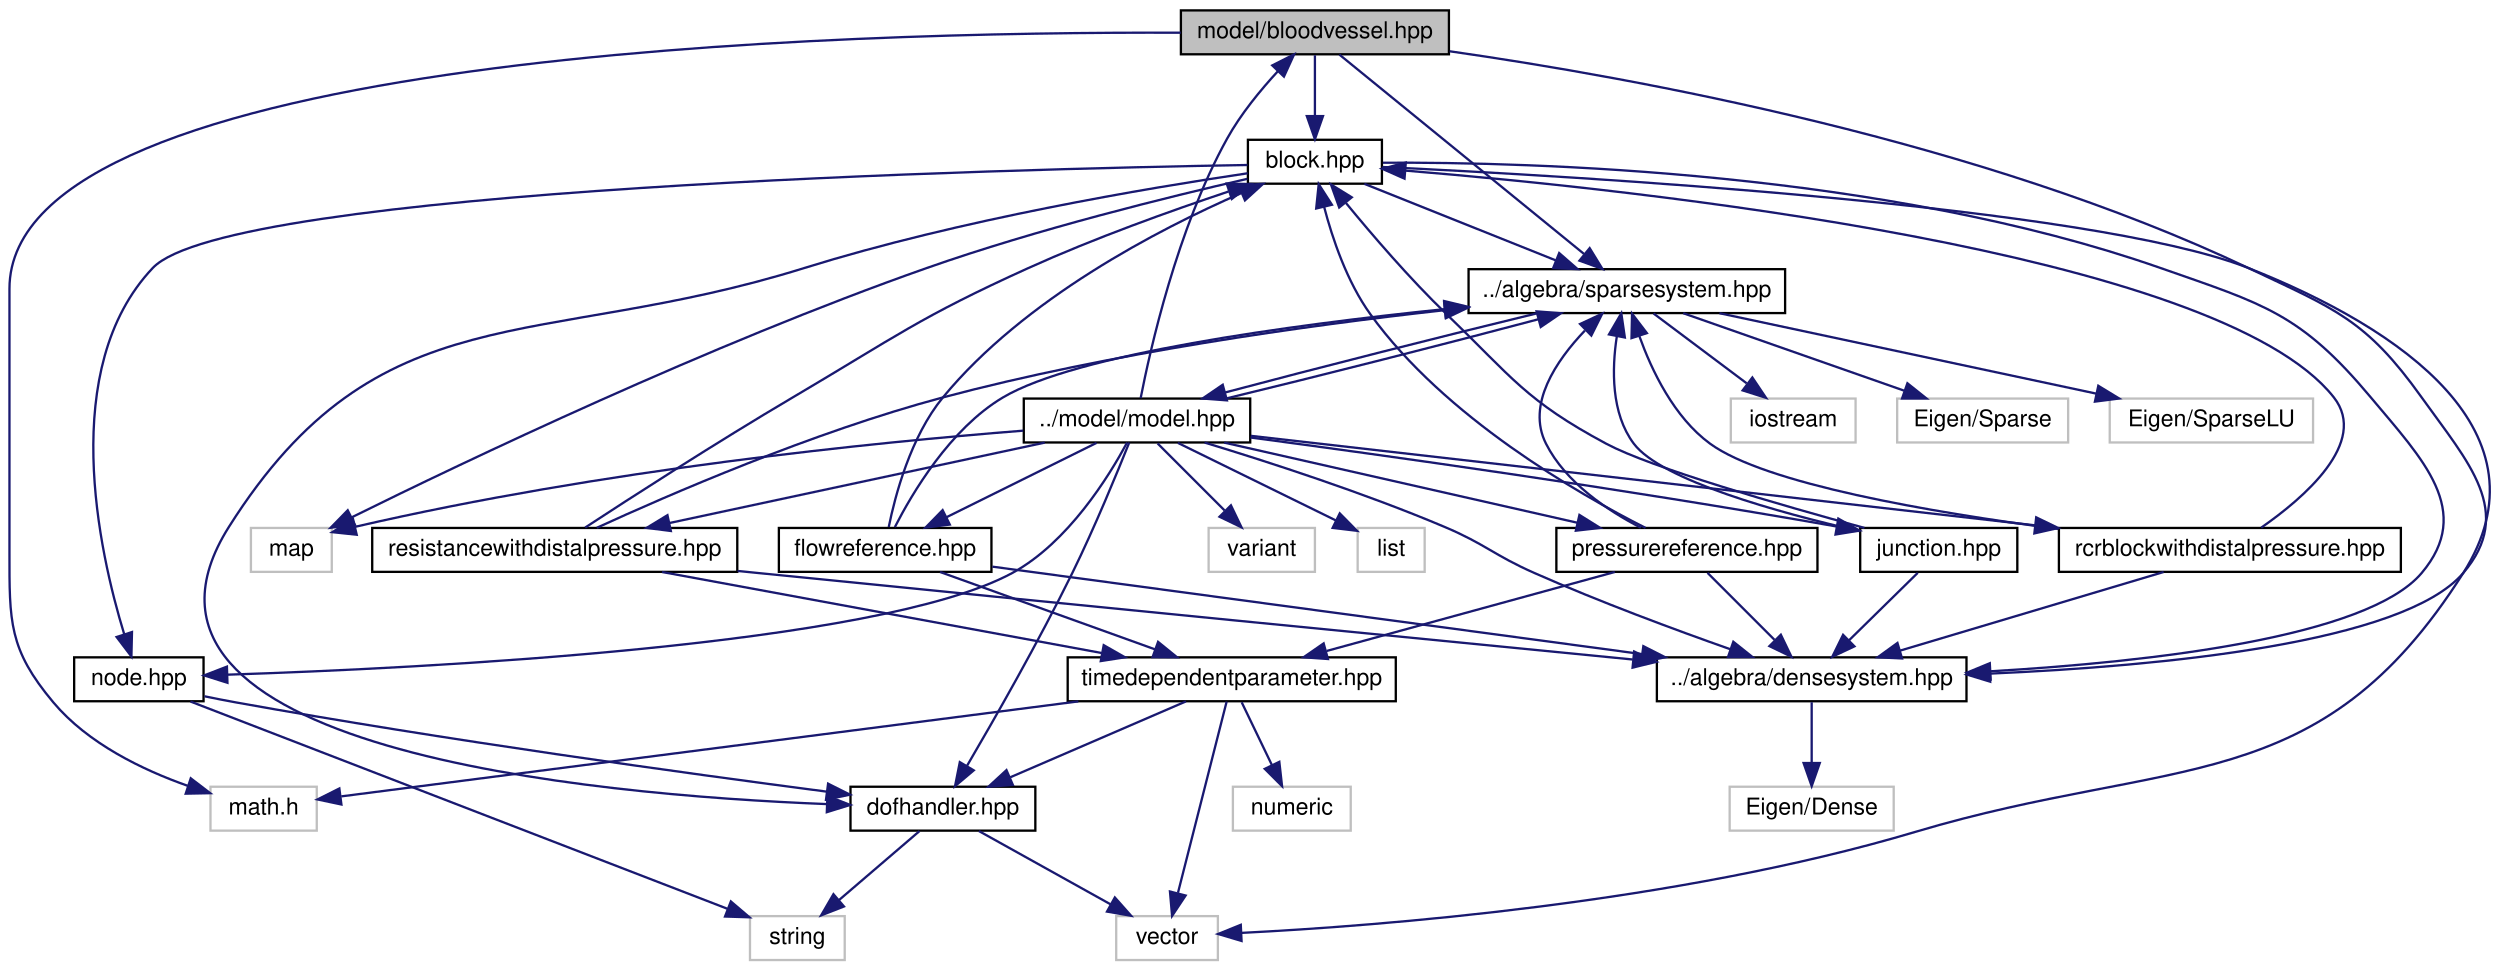
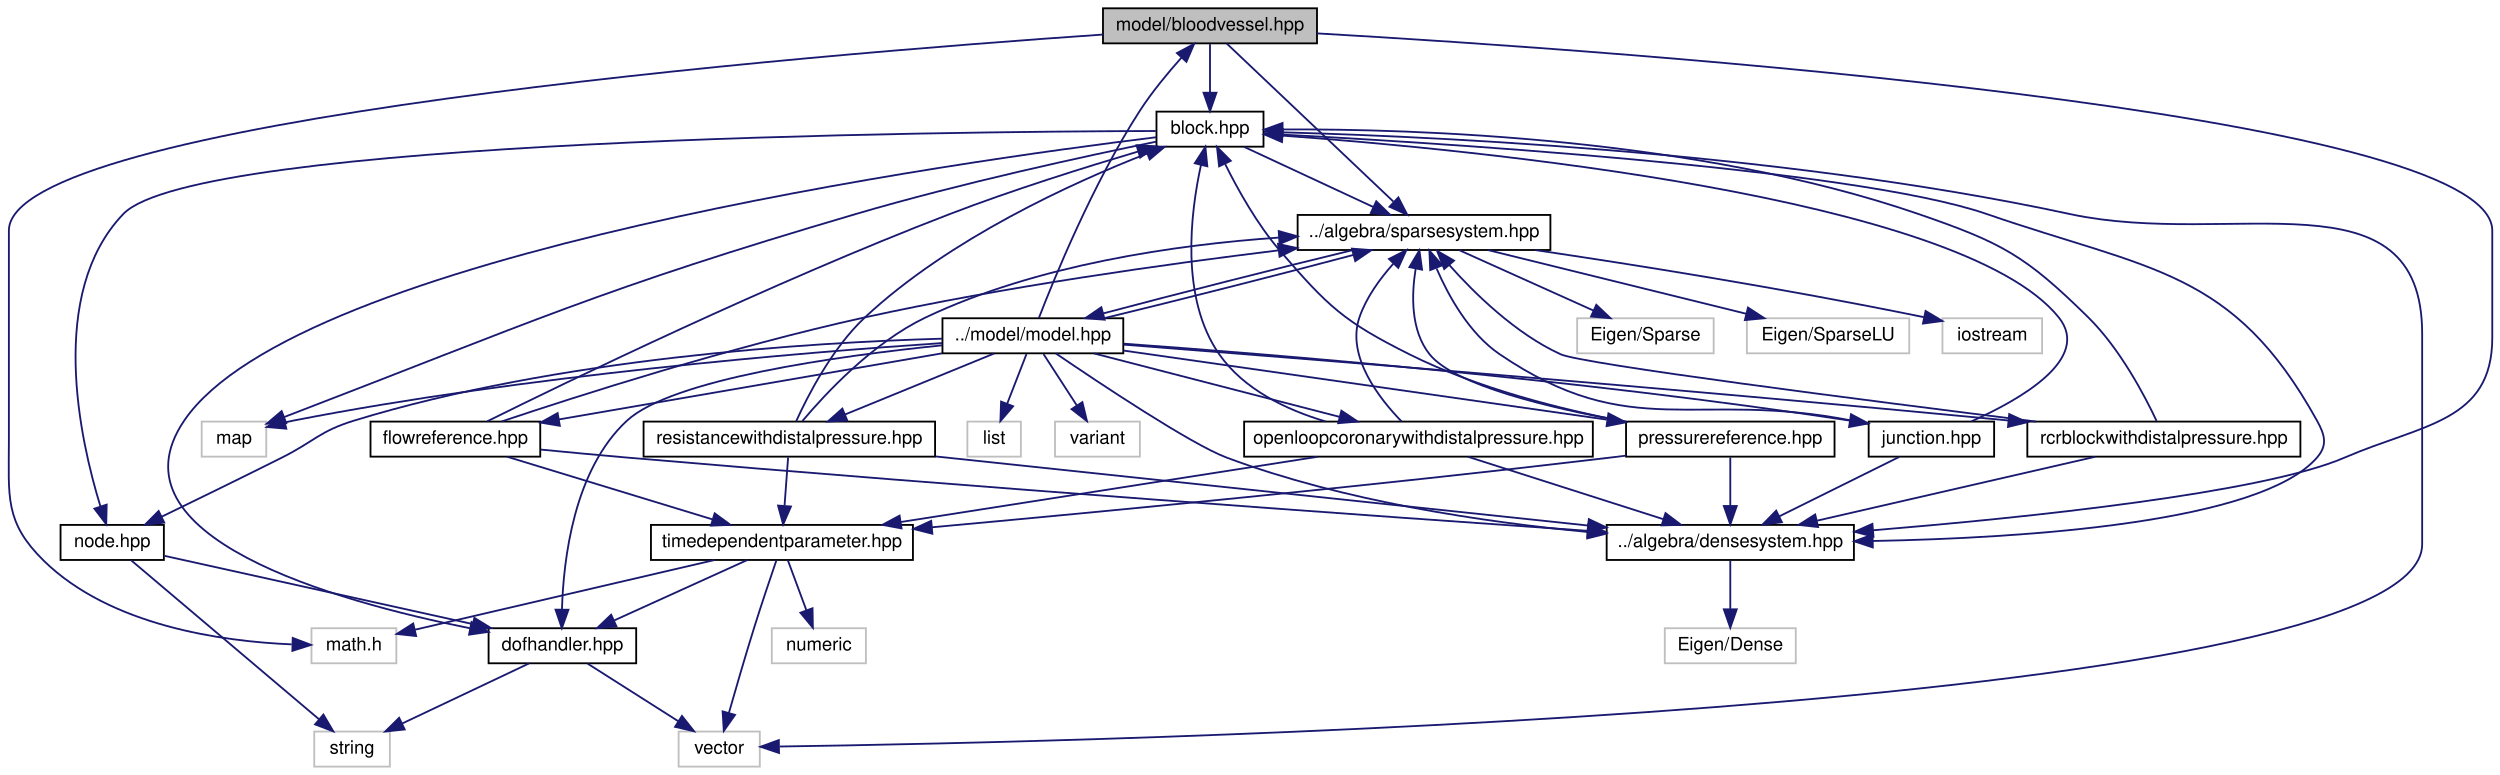
- <svg xmlns="http://www.w3.org/2000/svg" xmlns:xlink="http://www.w3.org/1999/xlink" width="1082pt" height="420pt" viewBox="0.00 0.00 1081.99 420.00">
+ <svg xmlns="http://www.w3.org/2000/svg" xmlns:xlink="http://www.w3.org/1999/xlink" width="1355pt" height="420pt" viewBox="0.00 0.00 1354.63 420.00">
  <g id="graph0" class="graph" transform="scale(1 1) rotate(0) translate(4 416)">
    <g id="node1" class="node">
      <g id="a_node1">
        <a xlink:title="MODEL::BloodVessel source file.">
-           <polygon fill="#bfbfbf" stroke="black" points="507.09,-392.5 507.09,-411.5 623.09,-411.5 623.09,-392.5 507.09,-392.5" />
-           <text text-anchor="middle" x="565.09" y="-399.5" font-family="Helvetica,sans-Serif" font-size="10.00">model/bloodvessel.hpp</text>
+           <polygon fill="#bfbfbf" stroke="black" points="593.63,-392.5 593.63,-411.5 709.63,-411.5 709.63,-392.5 593.63,-392.5" />
+           <text text-anchor="middle" x="651.63" y="-399.5" font-family="Helvetica,sans-Serif" font-size="10.00">model/bloodvessel.hpp</text>
        </a>
      </g>
    </g>
    <g id="node2" class="node">
      <g id="a_node2">
        <a xlink:title=" ">
-           <polygon fill="none" stroke="#bfbfbf" points="87.09,-56.5 87.09,-75.5 133.09,-75.5 133.09,-56.5 87.09,-56.5" />
-           <text text-anchor="middle" x="110.09" y="-63.5" font-family="Helvetica,sans-Serif" font-size="10.00">math.h</text>
+           <polygon fill="none" stroke="#bfbfbf" points="164.63,-56.5 164.63,-75.5 210.63,-75.5 210.63,-56.5 164.63,-56.5" />
+           <text text-anchor="middle" x="187.63" y="-63.5" font-family="Helvetica,sans-Serif" font-size="10.00">math.h</text>
        </a>
      </g>
    </g>
    <g id="edge1" class="edge">
-       <path fill="none" stroke="midnightblue" d="M507.01,-401.84C362.83,-402.36 0.09,-393.49 0.09,-291 0.09,-291 0.09,-291 0.09,-177 0.09,-146.9 -0.26,-135.06 19.09,-112 34.04,-94.18 57.76,-82.77 77.24,-75.9" />
-       <polygon fill="midnightblue" stroke="midnightblue" points="78.55,-79.15 86.97,-72.71 76.37,-72.5 78.55,-79.15" />
+       <path fill="none" stroke="midnightblue" d="M593.57,-397.27C434.02,-386.27 0.63,-350.85 0.63,-291 0.63,-291 0.63,-291 0.63,-177 0.63,-146.9 -1.89,-133.04 19.63,-112 55.69,-76.75 116.2,-68.34 153.92,-66.75" />
+       <polygon fill="midnightblue" stroke="midnightblue" points="154.47,-70.24 164.37,-66.46 154.28,-63.24 154.47,-70.24" />
    </g>
    <g id="node3" class="node">
      <g id="a_node3">
        <a xlink:href="block_8hpp.html" target="_top" xlink:title="MODEL::Block source file.">
-           <polygon fill="none" stroke="black" points="536.09,-336.5 536.09,-355.5 594.09,-355.5 594.09,-336.5 536.09,-336.5" />
-           <text text-anchor="middle" x="565.09" y="-343.5" font-family="Helvetica,sans-Serif" font-size="10.00">block.hpp</text>
+           <polygon fill="none" stroke="black" points="622.63,-336.5 622.63,-355.5 680.63,-355.5 680.63,-336.5 622.63,-336.5" />
+           <text text-anchor="middle" x="651.63" y="-343.5" font-family="Helvetica,sans-Serif" font-size="10.00">block.hpp</text>
        </a>
      </g>
    </g>
    <g id="edge2" class="edge">
-       <path fill="none" stroke="midnightblue" d="M565.09,-392.08C565.09,-385.01 565.09,-374.86 565.09,-365.99" />
-       <polygon fill="midnightblue" stroke="midnightblue" points="568.59,-365.75 565.09,-355.75 561.59,-365.75 568.59,-365.75" />
+       <path fill="none" stroke="midnightblue" d="M651.63,-392.08C651.63,-385.01 651.63,-374.86 651.63,-365.99" />
+       <polygon fill="midnightblue" stroke="midnightblue" points="655.13,-365.75 651.63,-355.75 648.13,-365.75 655.13,-365.75" />
    </g>
    <g id="node9" class="node">
      <g id="a_node9">
        <a xlink:href="densesystem_8hpp.html" target="_top" xlink:title="ALGEBRA::DenseSystem source file.">
-           <polygon fill="none" stroke="black" points="713.09,-112.5 713.09,-131.5 847.09,-131.5 847.09,-112.5 713.09,-112.5" />
-           <text text-anchor="middle" x="780.09" y="-119.5" font-family="Helvetica,sans-Serif" font-size="10.00">../algebra/densesystem.hpp</text>
-         </a>
-       </g>
-     </g>
-     <g id="edge53" class="edge">
-       <path fill="none" stroke="midnightblue" d="M623.39,-393.81C704.19,-382.23 853.32,-354.95 969.09,-300 1006.67,-282.16 1019.91,-277.85 1044.09,-244 1064.26,-215.75 1084.61,-194.41 1062.09,-168 1036.23,-137.7 931.73,-127.7 857.49,-124.47" />
-       <polygon fill="midnightblue" stroke="midnightblue" points="857.36,-120.96 847.23,-124.05 857.08,-127.95 857.36,-120.96" />
+           <polygon fill="none" stroke="black" points="866.63,-112.5 866.63,-131.5 1000.63,-131.5 1000.63,-112.5 866.63,-112.5" />
+           <text text-anchor="middle" x="933.63" y="-119.5" font-family="Helvetica,sans-Serif" font-size="10.00">../algebra/densesystem.hpp</text>
+         </a>
+       </g>
+     </g>
+     <g id="edge58" class="edge">
+       <path fill="none" stroke="midnightblue" d="M709.69,-397.9C876.73,-388.23 1346.63,-355.29 1346.63,-291 1346.63,-291 1346.63,-291 1346.63,-233 1346.63,-187.19 1308.68,-186.19 1266.63,-168 1222.06,-148.72 1094.63,-135.48 1010.96,-128.59" />
+       <polygon fill="midnightblue" stroke="midnightblue" points="1011.23,-125.1 1000.98,-127.78 1010.66,-132.07 1011.23,-125.1" />
    </g>
    <g id="node11" class="node">
      <g id="a_node11">
        <a xlink:href="sparsesystem_8hpp.html" target="_top" xlink:title="ALGEBRA::SparseSystem source file.">
-           <polygon fill="none" stroke="black" points="631.59,-280.5 631.59,-299.5 768.59,-299.5 768.59,-280.5 631.59,-280.5" />
-           <text text-anchor="middle" x="700.09" y="-287.5" font-family="Helvetica,sans-Serif" font-size="10.00">../algebra/sparsesystem.hpp</text>
-         </a>
-       </g>
-     </g>
-     <g id="edge54" class="edge">
-       <path fill="none" stroke="midnightblue" d="M575.68,-392.37C598.55,-373.73 652.8,-329.53 681.51,-306.13" />
-       <polygon fill="midnightblue" stroke="midnightblue" points="684,-308.62 689.54,-299.59 679.58,-303.19 684,-308.62" />
+           <polygon fill="none" stroke="black" points="699.13,-280.5 699.13,-299.5 836.13,-299.5 836.13,-280.5 699.13,-280.5" />
+           <text text-anchor="middle" x="767.63" y="-287.5" font-family="Helvetica,sans-Serif" font-size="10.00">../algebra/sparsesystem.hpp</text>
+         </a>
+       </g>
+     </g>
+     <g id="edge59" class="edge">
+       <path fill="none" stroke="midnightblue" d="M660.73,-392.37C680.22,-373.89 726.19,-330.29 751.03,-306.74" />
+       <polygon fill="midnightblue" stroke="midnightblue" points="753.72,-309.01 758.57,-299.59 748.91,-303.93 753.72,-309.01" />
    </g>
    <g id="node4" class="node">
      <g id="a_node4">
        <a xlink:title=" ">
-           <polygon fill="none" stroke="#bfbfbf" points="479.09,-0.5 479.09,-19.5 523.09,-19.5 523.09,-0.5 479.09,-0.5" />
-           <text text-anchor="middle" x="501.09" y="-7.5" font-family="Helvetica,sans-Serif" font-size="10.00">vector</text>
+           <polygon fill="none" stroke="#bfbfbf" points="363.63,-0.5 363.63,-19.5 407.63,-19.5 407.63,-0.5 363.63,-0.5" />
+           <text text-anchor="middle" x="385.63" y="-7.5" font-family="Helvetica,sans-Serif" font-size="10.00">vector</text>
        </a>
      </g>
    </g>
    <g id="edge3" class="edge">
-       <path fill="none" stroke="midnightblue" d="M594.29,-343.73C675.17,-339.91 900.58,-327.06 969.09,-300 1035.83,-273.64 1100.49,-228.62 1062.09,-168 999.74,-69.58 936.73,-89.28 825.09,-56 721.34,-25.07 592.44,-15.25 533.38,-12.25" />
-       <polygon fill="midnightblue" stroke="midnightblue" points="533.34,-8.75 523.18,-11.77 533.01,-15.74 533.34,-8.75" />
+       <path fill="none" stroke="midnightblue" d="M680.89,-344.52C754.89,-342.8 955.14,-335 1117.63,-300 1205.29,-281.12 1308.63,-324.67 1308.63,-235 1308.63,-235 1308.63,-235 1308.63,-121 1308.63,-29.41 582.69,-13.76 418.41,-11.39" />
+       <polygon fill="midnightblue" stroke="midnightblue" points="418.04,-7.88 407.99,-11.25 417.94,-14.88 418.04,-7.88" />
    </g>
    <g id="node5" class="node">
      <g id="a_node5">
        <a xlink:title=" ">
-           <polygon fill="none" stroke="#bfbfbf" points="104.59,-168.5 104.59,-187.5 139.59,-187.5 139.59,-168.5 104.59,-168.5" />
-           <text text-anchor="middle" x="122.09" y="-175.5" font-family="Helvetica,sans-Serif" font-size="10.00">map</text>
+           <polygon fill="none" stroke="#bfbfbf" points="105.13,-168.5 105.13,-187.5 140.13,-187.5 140.13,-168.5 105.13,-168.5" />
+           <text text-anchor="middle" x="122.63" y="-175.5" font-family="Helvetica,sans-Serif" font-size="10.00">map</text>
        </a>
      </g>
    </g>
    <g id="edge4" class="edge">
-       <path fill="none" stroke="midnightblue" d="M535.84,-338.6C502,-330.86 444.8,-316.78 397.09,-300 303.17,-266.98 196.44,-215.94 148.2,-192.1" />
-       <polygon fill="midnightblue" stroke="midnightblue" points="149.6,-188.89 139.09,-187.58 146.49,-195.16 149.6,-188.89" />
+       <path fill="none" stroke="midnightblue" d="M622.42,-339.21C584.55,-331.47 516.62,-316.75 459.63,-300 320.28,-259.03 285,-241.81 149.85,-189.97" />
+       <polygon fill="midnightblue" stroke="midnightblue" points="150.96,-186.65 140.37,-186.34 148.46,-193.19 150.96,-186.65" />
    </g>
    <g id="node6" class="node">
      <g id="a_node6">
        <a xlink:href="node_8hpp.html" target="_top" xlink:title="MODEL::Node source file.">
-           <polygon fill="none" stroke="black" points="28.09,-112.5 28.09,-131.5 84.09,-131.5 84.09,-112.5 28.09,-112.5" />
-           <text text-anchor="middle" x="56.09" y="-119.5" font-family="Helvetica,sans-Serif" font-size="10.00">node.hpp</text>
+           <polygon fill="none" stroke="black" points="28.63,-112.5 28.63,-131.5 84.63,-131.5 84.63,-112.5 28.63,-112.5" />
+           <text text-anchor="middle" x="56.63" y="-119.5" font-family="Helvetica,sans-Serif" font-size="10.00">node.hpp</text>
        </a>
      </g>
    </g>
    <g id="edge5" class="edge">
-       <path fill="none" stroke="midnightblue" d="M535.9,-344.59C433.46,-342.86 94.77,-334.55 62.09,-300 21.1,-256.69 38.77,-177.42 49.75,-141.53" />
-       <polygon fill="midnightblue" stroke="midnightblue" points="53.12,-142.46 52.87,-131.87 46.46,-140.31 53.12,-142.46" />
+       <path fill="none" stroke="midnightblue" d="M622.28,-345C508.6,-344.69 101.66,-340.72 62.63,-300 21.37,-256.95 39.18,-177.55 50.24,-141.57" />
+       <polygon fill="midnightblue" stroke="midnightblue" points="53.63,-142.49 53.39,-131.89 46.97,-140.32 53.63,-142.49" />
    </g>
    <g id="node8" class="node">
      <g id="a_node8">
        <a xlink:href="dofhandler_8hpp.html" target="_top" xlink:title="MODEL::DOFHandler source file.">
-           <polygon fill="none" stroke="black" points="364.09,-56.5 364.09,-75.5 444.09,-75.5 444.09,-56.5 364.09,-56.5" />
-           <text text-anchor="middle" x="404.09" y="-63.5" font-family="Helvetica,sans-Serif" font-size="10.00">dofhandler.hpp</text>
+           <polygon fill="none" stroke="black" points="260.63,-56.5 260.63,-75.5 340.63,-75.5 340.63,-56.5 260.63,-56.5" />
+           <text text-anchor="middle" x="300.63" y="-63.5" font-family="Helvetica,sans-Serif" font-size="10.00">dofhandler.hpp</text>
        </a>
      </g>
    </g>
    <g id="edge10" class="edge">
-       <path fill="none" stroke="midnightblue" d="M536.01,-341.01C493.29,-334.71 411.37,-320.99 344.09,-300 228.25,-263.86 159.94,-290.56 95.09,-188 34.21,-91.73 251.67,-71.99 353.85,-67.99" />
-       <polygon fill="midnightblue" stroke="midnightblue" points="354.09,-71.48 363.96,-67.63 353.84,-64.49 354.09,-71.48" />
+       <path fill="none" stroke="midnightblue" d="M622.57,-341.63C517.02,-328.73 156.92,-278.53 95.63,-188 53.09,-125.16 177.03,-90.22 250.52,-75.48" />
+       <polygon fill="midnightblue" stroke="midnightblue" points="251.39,-78.88 260.54,-73.53 250.05,-72.01 251.39,-78.88" />
    </g>
    <g id="edge11" class="edge">
-       <path fill="none" stroke="midnightblue" d="M594.51,-345.57C657.94,-345.91 811.46,-341.91 931.09,-300 975.9,-284.3 991.61,-280.42 1022.09,-244 1044.65,-217.03 1066.77,-194.87 1044.09,-168 1020.54,-140.1 926.55,-129.5 857.4,-125.47" />
-       <polygon fill="midnightblue" stroke="midnightblue" points="857.56,-121.97 847.38,-124.92 857.18,-128.96 857.56,-121.97" />
+       <path fill="none" stroke="midnightblue" d="M680.75,-343.59C763.68,-339.31 999.77,-325.18 1072.63,-300 1161.33,-269.34 1206.16,-270.09 1251.63,-188 1255.94,-180.22 1257.46,-174.71 1251.63,-168 1221.07,-132.8 1094.77,-124.39 1010.84,-122.78" />
+       <polygon fill="midnightblue" stroke="midnightblue" points="1010.87,-119.28 1000.82,-122.62 1010.76,-126.28 1010.87,-119.28" />
    </g>
    <g id="edge13" class="edge">
-       <path fill="none" stroke="midnightblue" d="M586.48,-336.44C608.79,-327.52 643.99,-313.44 669.29,-303.32" />
-       <polygon fill="midnightblue" stroke="midnightblue" points="670.81,-306.48 678.79,-299.52 668.21,-299.98 670.81,-306.48" />
+       <path fill="none" stroke="midnightblue" d="M670.01,-336.44C688.85,-327.68 718.36,-313.94 740.01,-303.86" />
+       <polygon fill="midnightblue" stroke="midnightblue" points="741.75,-306.91 749.34,-299.52 738.79,-300.56 741.75,-306.91" />
    </g>
    <g id="node7" class="node">
      <g id="a_node7">
        <a xlink:title=" ">
-           <polygon fill="none" stroke="#bfbfbf" points="320.59,-0.5 320.59,-19.5 361.59,-19.5 361.59,-0.5 320.59,-0.5" />
-           <text text-anchor="middle" x="341.09" y="-7.5" font-family="Helvetica,sans-Serif" font-size="10.00">string</text>
+           <polygon fill="none" stroke="#bfbfbf" points="166.13,-0.5 166.13,-19.5 207.13,-19.5 207.13,-0.5 166.13,-0.5" />
+           <text text-anchor="middle" x="186.63" y="-7.5" font-family="Helvetica,sans-Serif" font-size="10.00">string</text>
        </a>
      </g>
    </g>
    <g id="edge6" class="edge">
-       <path fill="none" stroke="midnightblue" d="M78.45,-112.37C129.2,-92.78 253.15,-44.94 310.75,-22.71" />
-       <polygon fill="midnightblue" stroke="midnightblue" points="312.31,-25.86 320.37,-18.99 309.78,-19.33 312.31,-25.86" />
+       <path fill="none" stroke="midnightblue" d="M66.83,-112.37C88.85,-93.73 141.09,-49.53 168.75,-26.13" />
+       <polygon fill="midnightblue" stroke="midnightblue" points="171.1,-28.72 176.48,-19.59 166.58,-23.38 171.1,-28.72" />
    </g>
    <g id="edge7" class="edge">
-       <path fill="none" stroke="midnightblue" d="M84.5,-114.65C89.04,-113.71 93.68,-112.79 98.09,-112 187.75,-95.82 292.99,-81.32 353.76,-73.38" />
-       <polygon fill="midnightblue" stroke="midnightblue" points="354.39,-76.83 363.85,-72.07 353.48,-69.89 354.39,-76.83" />
+       <path fill="none" stroke="midnightblue" d="M85.1,-114.7C126.03,-105.64 202.05,-88.82 251.99,-77.76" />
+       <polygon fill="midnightblue" stroke="midnightblue" points="252.91,-81.14 261.92,-75.57 251.4,-74.31 252.91,-81.14" />
    </g>
    <g id="edge8" class="edge">
-       <path fill="none" stroke="midnightblue" d="M419.67,-56.32C435.08,-47.74 458.9,-34.49 476.8,-24.52" />
-       <polygon fill="midnightblue" stroke="midnightblue" points="478.5,-27.58 485.54,-19.65 475.1,-21.46 478.5,-27.58" />
+       <path fill="none" stroke="midnightblue" d="M314.29,-56.32C327.55,-47.9 347.9,-34.97 363.48,-25.07" />
+       <polygon fill="midnightblue" stroke="midnightblue" points="365.44,-27.97 372.01,-19.65 361.69,-22.06 365.44,-27.97" />
    </g>
    <g id="edge9" class="edge">
-       <path fill="none" stroke="midnightblue" d="M393.96,-56.32C384.56,-48.26 370.34,-36.08 359.02,-26.37" />
-       <polygon fill="midnightblue" stroke="midnightblue" points="361.26,-23.68 351.39,-19.83 356.71,-29 361.26,-23.68" />
+       <path fill="none" stroke="midnightblue" d="M282.57,-56.44C264.06,-47.68 235.05,-33.94 213.78,-23.86" />
+       <polygon fill="midnightblue" stroke="midnightblue" points="215.15,-20.63 204.61,-19.52 212.15,-26.96 215.15,-20.63" />
    </g>
    <g id="node10" class="node">
      <g id="a_node10">
        <a xlink:title=" ">
-           <polygon fill="none" stroke="#bfbfbf" points="744.59,-56.5 744.59,-75.5 815.59,-75.5 815.59,-56.5 744.59,-56.5" />
-           <text text-anchor="middle" x="780.09" y="-63.5" font-family="Helvetica,sans-Serif" font-size="10.00">Eigen/Dense</text>
+           <polygon fill="none" stroke="#bfbfbf" points="898.13,-56.5 898.13,-75.5 969.13,-75.5 969.13,-56.5 898.13,-56.5" />
+           <text text-anchor="middle" x="933.63" y="-63.5" font-family="Helvetica,sans-Serif" font-size="10.00">Eigen/Dense</text>
        </a>
      </g>
    </g>
    <g id="edge12" class="edge">
-       <path fill="none" stroke="midnightblue" d="M780.09,-112.08C780.09,-105.01 780.09,-94.86 780.09,-85.99" />
-       <polygon fill="midnightblue" stroke="midnightblue" points="783.59,-85.75 780.09,-75.75 776.59,-85.75 783.59,-85.75" />
+       <path fill="none" stroke="midnightblue" d="M933.63,-112.08C933.63,-105.01 933.63,-94.86 933.63,-85.99" />
+       <polygon fill="midnightblue" stroke="midnightblue" points="937.13,-85.75 933.63,-75.75 930.13,-85.75 937.13,-85.75" />
    </g>
    <g id="node12" class="node">
      <g id="a_node12">
        <a xlink:title=" ">
-           <polygon fill="none" stroke="#bfbfbf" points="817.09,-224.5 817.09,-243.5 891.09,-243.5 891.09,-224.5 817.09,-224.5" />
-           <text text-anchor="middle" x="854.09" y="-231.5" font-family="Helvetica,sans-Serif" font-size="10.00">Eigen/Sparse</text>
+           <polygon fill="none" stroke="#bfbfbf" points="850.63,-224.5 850.63,-243.5 924.63,-243.5 924.63,-224.5 850.63,-224.5" />
+           <text text-anchor="middle" x="887.63" y="-231.5" font-family="Helvetica,sans-Serif" font-size="10.00">Eigen/Sparse</text>
        </a>
      </g>
    </g>
    <g id="edge14" class="edge">
-       <path fill="none" stroke="midnightblue" d="M724.49,-280.44C750.28,-271.4 791.16,-257.06 820.1,-246.92" />
-       <polygon fill="midnightblue" stroke="midnightblue" points="821.52,-250.13 829.8,-243.52 819.2,-243.52 821.52,-250.13" />
+       <path fill="none" stroke="midnightblue" d="M786.64,-280.44C806.22,-271.64 836.94,-257.81 859.36,-247.72" />
+       <polygon fill="midnightblue" stroke="midnightblue" points="861.02,-250.81 868.71,-243.52 858.15,-244.43 861.02,-250.81" />
    </g>
    <g id="node13" class="node">
      <g id="a_node13">
        <a xlink:title=" ">
-           <polygon fill="none" stroke="#bfbfbf" points="909.09,-224.5 909.09,-243.5 997.09,-243.5 997.09,-224.5 909.09,-224.5" />
-           <text text-anchor="middle" x="953.09" y="-231.5" font-family="Helvetica,sans-Serif" font-size="10.00">Eigen/SparseLU</text>
+           <polygon fill="none" stroke="#bfbfbf" points="942.63,-224.5 942.63,-243.5 1030.63,-243.5 1030.63,-224.5 942.63,-224.5" />
+           <text text-anchor="middle" x="986.63" y="-231.5" font-family="Helvetica,sans-Serif" font-size="10.00">Eigen/SparseLU</text>
        </a>
      </g>
    </g>
    <g id="edge15" class="edge">
-       <path fill="none" stroke="midnightblue" d="M740.17,-280.44C784.4,-271 855.62,-255.8 903.37,-245.61" />
-       <polygon fill="midnightblue" stroke="midnightblue" points="904.14,-249.03 913.18,-243.52 902.67,-242.18 904.14,-249.03" />
+       <path fill="none" stroke="midnightblue" d="M802.33,-280.44C840.22,-271.1 900.98,-256.12 942.29,-245.93" />
+       <polygon fill="midnightblue" stroke="midnightblue" points="943.22,-249.31 952.09,-243.52 941.54,-242.51 943.22,-249.31" />
    </g>
    <g id="node14" class="node">
      <g id="a_node14">
        <a xlink:title=" ">
-           <polygon fill="none" stroke="#bfbfbf" points="745.09,-224.5 745.09,-243.5 799.09,-243.5 799.09,-224.5 745.09,-224.5" />
-           <text text-anchor="middle" x="772.09" y="-231.5" font-family="Helvetica,sans-Serif" font-size="10.00">iostream</text>
+           <polygon fill="none" stroke="#bfbfbf" points="1048.63,-224.5 1048.63,-243.5 1102.63,-243.5 1102.63,-224.5 1048.63,-224.5" />
+           <text text-anchor="middle" x="1075.63" y="-231.5" font-family="Helvetica,sans-Serif" font-size="10.00">iostream</text>
        </a>
      </g>
    </g>
    <g id="edge16" class="edge">
-       <path fill="none" stroke="midnightblue" d="M711.65,-280.32C722.51,-272.18 738.97,-259.84 751.97,-250.09" />
-       <polygon fill="midnightblue" stroke="midnightblue" points="754.41,-252.63 760.31,-243.83 750.21,-247.03 754.41,-252.63" />
+       <path fill="none" stroke="midnightblue" d="M827.85,-280.47C880.87,-272.63 960.37,-260.1 1038.54,-244.09" />
+       <polygon fill="midnightblue" stroke="midnightblue" points="1039.47,-247.47 1048.56,-242.02 1038.06,-240.62 1039.47,-247.47" />
    </g>
    <g id="node15" class="node">
      <g id="a_node15">
        <a xlink:href="model_8hpp.html" target="_top" xlink:title="MODEL::Model source file.">
-           <polygon fill="none" stroke="black" points="439.09,-224.5 439.09,-243.5 537.09,-243.5 537.09,-224.5 439.09,-224.5" />
-           <text text-anchor="middle" x="488.09" y="-231.5" font-family="Helvetica,sans-Serif" font-size="10.00">../model/model.hpp</text>
+           <polygon fill="none" stroke="black" points="506.63,-224.5 506.63,-243.5 604.63,-243.5 604.63,-224.5 506.63,-224.5" />
+           <text text-anchor="middle" x="555.63" y="-231.5" font-family="Helvetica,sans-Serif" font-size="10.00">../model/model.hpp</text>
        </a>
      </g>
    </g>
    <g id="edge17" class="edge">
-       <path fill="none" stroke="midnightblue" d="M661.4,-280.44C622.93,-271.16 564.45,-256.31 526.19,-246.13" />
-       <polygon fill="midnightblue" stroke="midnightblue" points="527.01,-242.72 516.44,-243.52 525.19,-249.48 527.01,-242.72" />
+       <path fill="none" stroke="midnightblue" d="M728.95,-280.44C690.47,-271.16 632,-256.31 593.73,-246.13" />
+       <polygon fill="midnightblue" stroke="midnightblue" points="594.55,-242.72 583.99,-243.52 592.74,-249.48 594.55,-242.72" />
    </g>
    <g id="edge27" class="edge">
-       <path fill="none" stroke="midnightblue" d="M489.67,-243.68C493.68,-264.22 505.46,-317.01 527.09,-356 532.96,-366.6 541.54,-377.02 549.06,-385.17" />
-       <polygon fill="midnightblue" stroke="midnightblue" points="546.63,-387.69 556.09,-392.48 551.68,-382.84 546.63,-387.69" />
+       <path fill="none" stroke="midnightblue" d="M558.87,-243.61C566.74,-263.99 588.07,-316.49 613.63,-356 620.21,-366.17 628.84,-376.57 636.21,-384.81" />
+       <polygon fill="midnightblue" stroke="midnightblue" points="633.7,-387.24 643.05,-392.23 638.85,-382.5 633.7,-387.24" />
    </g>
    <g id="edge18" class="edge">
-       <path fill="none" stroke="midnightblue" d="M438.82,-229.61C374.19,-224.48 257.27,-212.84 149.88,-188.04" />
-       <polygon fill="midnightblue" stroke="midnightblue" points="150.38,-184.56 139.85,-185.68 148.78,-191.38 150.38,-184.56" />
+       <path fill="none" stroke="midnightblue" d="M506.48,-230.06C430.48,-224.95 280.11,-212.52 154.63,-188 153.18,-187.72 151.7,-187.4 150.21,-187.06" />
+       <polygon fill="midnightblue" stroke="midnightblue" points="151,-183.65 140.45,-184.56 149.27,-190.43 151,-183.65" />
    </g>
    <g id="edge29" class="edge">
-       <path fill="none" stroke="midnightblue" d="M483.81,-224.47C476.08,-210.05 458.32,-181.18 434.09,-168 376.11,-136.48 178.55,-126.75 94.47,-124" />
-       <polygon fill="midnightblue" stroke="midnightblue" points="94.43,-120.49 84.32,-123.68 94.21,-127.49 94.43,-120.49" />
+       <path fill="none" stroke="midnightblue" d="M506.57,-232.44C434.95,-230.41 298.24,-221.94 187.63,-188 169.01,-182.28 166.05,-176.72 148.63,-168 126.8,-157.06 101.92,-144.91 83.54,-136" />
+       <polygon fill="midnightblue" stroke="midnightblue" points="84.84,-132.74 74.32,-131.53 81.79,-139.04 84.84,-132.74" />
    </g>
    <g id="edge28" class="edge">
-       <path fill="none" stroke="midnightblue" d="M484.73,-224.46C479.72,-211.92 469.84,-187.85 460.09,-168 445.42,-138.13 426.23,-104.54 414.55,-84.61" />
-       <polygon fill="midnightblue" stroke="midnightblue" points="417.43,-82.59 409.33,-75.76 411.4,-86.15 417.43,-82.59" />
+       <path fill="none" stroke="midnightblue" d="M506.57,-228.84C449.53,-223.02 360.05,-210.54 335.63,-188 306.8,-161.38 301.19,-112.63 300.41,-85.85" />
+       <polygon fill="midnightblue" stroke="midnightblue" points="303.91,-85.52 300.33,-75.55 296.91,-85.58 303.91,-85.52" />
    </g>
    <g id="edge21" class="edge">
-       <path fill="none" stroke="midnightblue" d="M517.34,-224.46C544.6,-216.19 586.17,-202.76 621.09,-188 639.03,-180.41 642.27,-175.88 660.09,-168 688.17,-155.58 720.84,-143.48 745,-134.96" />
-       <polygon fill="midnightblue" stroke="midnightblue" points="746.18,-138.25 754.46,-131.65 743.87,-131.64 746.18,-138.25" />
+       <path fill="none" stroke="midnightblue" d="M568.06,-224.45C591.42,-208.52 641.26,-175.27 660.63,-168 724.04,-144.22 800.4,-132.98 856.22,-127.69" />
+       <polygon fill="midnightblue" stroke="midnightblue" points="856.75,-131.15 866.39,-126.77 856.12,-124.18 856.75,-131.15" />
    </g>
    <g id="edge22" class="edge">
-       <path fill="none" stroke="midnightblue" d="M526.6,-243.52C565.02,-252.78 623.49,-267.63 661.82,-277.83" />
-       <polygon fill="midnightblue" stroke="midnightblue" points="661.02,-281.24 671.58,-280.44 662.83,-274.48 661.02,-281.24" />
+       <path fill="none" stroke="midnightblue" d="M594.15,-243.52C632.56,-252.78 691.04,-267.63 729.36,-277.83" />
+       <polygon fill="midnightblue" stroke="midnightblue" points="728.56,-281.24 739.13,-280.44 730.37,-274.48 728.56,-281.24" />
    </g>
    <g id="node16" class="node">
      <g id="a_node16">
        <a xlink:title=" ">
-           <polygon fill="none" stroke="#bfbfbf" points="583.59,-168.5 583.59,-187.5 612.59,-187.5 612.59,-168.5 583.59,-168.5" />
-           <text text-anchor="middle" x="598.09" y="-175.5" font-family="Helvetica,sans-Serif" font-size="10.00">list</text>
+           <polygon fill="none" stroke="#bfbfbf" points="520.13,-168.5 520.13,-187.5 549.13,-187.5 549.13,-168.5 520.13,-168.5" />
+           <text text-anchor="middle" x="534.63" y="-175.5" font-family="Helvetica,sans-Serif" font-size="10.00">list</text>
        </a>
      </g>
    </g>
    <g id="edge19" class="edge">
-       <path fill="none" stroke="midnightblue" d="M505.76,-224.32C524.32,-215.21 553.62,-200.83 574.22,-190.72" />
-       <polygon fill="midnightblue" stroke="midnightblue" points="575.84,-193.82 583.28,-186.27 572.76,-187.53 575.84,-193.82" />
+       <path fill="none" stroke="midnightblue" d="M552.16,-224.08C549.32,-216.77 545.2,-206.18 541.67,-197.1" />
+       <polygon fill="midnightblue" stroke="midnightblue" points="544.92,-195.8 538.03,-187.75 538.4,-198.34 544.92,-195.8" />
    </g>
    <g id="node17" class="node">
      <g id="a_node17">
        <a xlink:title=" ">
-           <polygon fill="none" stroke="#bfbfbf" points="519.09,-168.5 519.09,-187.5 565.09,-187.5 565.09,-168.5 519.09,-168.5" />
-           <text text-anchor="middle" x="542.09" y="-175.5" font-family="Helvetica,sans-Serif" font-size="10.00">variant</text>
+           <polygon fill="none" stroke="#bfbfbf" points="567.63,-168.5 567.63,-187.5 613.63,-187.5 613.63,-168.5 567.63,-168.5" />
+           <text text-anchor="middle" x="590.63" y="-175.5" font-family="Helvetica,sans-Serif" font-size="10.00">variant</text>
        </a>
      </g>
    </g>
    <g id="edge20" class="edge">
-       <path fill="none" stroke="midnightblue" d="M497,-224.08C504.87,-216.22 516.52,-204.57 526,-195.08" />
-       <polygon fill="midnightblue" stroke="midnightblue" points="528.74,-197.3 533.33,-187.75 523.79,-192.35 528.74,-197.3" />
+       <path fill="none" stroke="midnightblue" d="M561.41,-224.08C566.3,-216.53 573.46,-205.49 579.46,-196.23" />
+       <polygon fill="midnightblue" stroke="midnightblue" points="582.46,-198.05 584.96,-187.75 576.58,-194.24 582.46,-198.05" />
    </g>
    <g id="node18" class="node">
      <g id="a_node18">
        <a xlink:href="junction_8hpp.html" target="_top" xlink:title="MODEL::Junction source file.">
-           <polygon fill="none" stroke="black" points="801.09,-168.5 801.09,-187.5 869.09,-187.5 869.09,-168.5 801.09,-168.5" />
-           <text text-anchor="middle" x="835.09" y="-175.5" font-family="Helvetica,sans-Serif" font-size="10.00">junction.hpp</text>
+           <polygon fill="none" stroke="black" points="1008.63,-168.5 1008.63,-187.5 1076.63,-187.5 1076.63,-168.5 1008.63,-168.5" />
+           <text text-anchor="middle" x="1042.63" y="-175.5" font-family="Helvetica,sans-Serif" font-size="10.00">junction.hpp</text>
        </a>
      </g>
    </g>
    <g id="edge23" class="edge">
-       <path fill="none" stroke="midnightblue" d="M537.2,-226.64C595.36,-218.91 695.4,-204.98 790.75,-188.15" />
-       <polygon fill="midnightblue" stroke="midnightblue" points="791.62,-191.55 800.85,-186.36 790.4,-184.66 791.62,-191.55" />
+       <path fill="none" stroke="midnightblue" d="M604.79,-229.72C685.06,-223.99 849.43,-210.7 998.19,-188.07" />
+       <polygon fill="midnightblue" stroke="midnightblue" points="999.07,-191.48 1008.42,-186.5 998.01,-184.56 999.07,-191.48" />
    </g>
    <g id="node19" class="node">
      <g id="a_node19">
        <a xlink:href="flowreference_8hpp.html" target="_top" xlink:title="MODEL::FlowReference source file.">
-           <polygon fill="none" stroke="black" points="333.09,-168.5 333.09,-187.5 425.09,-187.5 425.09,-168.5 333.09,-168.5" />
-           <text text-anchor="middle" x="379.09" y="-175.5" font-family="Helvetica,sans-Serif" font-size="10.00">flowreference.hpp</text>
+           <polygon fill="none" stroke="black" points="196.63,-168.5 196.63,-187.5 288.63,-187.5 288.63,-168.5 196.63,-168.5" />
+           <text text-anchor="middle" x="242.63" y="-175.5" font-family="Helvetica,sans-Serif" font-size="10.00">flowreference.hpp</text>
        </a>
      </g>
    </g>
    <g id="edge30" class="edge">
-       <path fill="none" stroke="midnightblue" d="M470.57,-224.32C453.01,-215.62 425.75,-202.12 405.55,-192.11" />
-       <polygon fill="midnightblue" stroke="midnightblue" points="407.07,-188.96 396.55,-187.65 403.96,-195.23 407.07,-188.96" />
+       <path fill="none" stroke="midnightblue" d="M506.38,-224.5C449.99,-214.77 357.8,-198.87 298.7,-188.67" />
+       <polygon fill="midnightblue" stroke="midnightblue" points="299.24,-185.21 288.79,-186.96 298.05,-192.11 299.24,-185.21" />
    </g>
    <g id="node22" class="node">
      <g id="a_node22">
        <a xlink:href="pressurereference_8hpp.html" target="_top" xlink:title="MODEL::PressureReference source file.">
-           <polygon fill="none" stroke="black" points="669.59,-168.5 669.59,-187.5 782.59,-187.5 782.59,-168.5 669.59,-168.5" />
-           <text text-anchor="middle" x="726.09" y="-175.5" font-family="Helvetica,sans-Serif" font-size="10.00">pressurereference.hpp</text>
+           <polygon fill="none" stroke="black" points="877.13,-168.5 877.13,-187.5 990.13,-187.5 990.13,-168.5 877.13,-168.5" />
+           <text text-anchor="middle" x="933.63" y="-175.5" font-family="Helvetica,sans-Serif" font-size="10.00">pressurereference.hpp</text>
        </a>
      </g>
    </g>
    <g id="edge39" class="edge">
-       <path fill="none" stroke="midnightblue" d="M525.8,-224.44C567.23,-215.04 633.84,-199.93 678.75,-189.74" />
-       <polygon fill="midnightblue" stroke="midnightblue" points="679.57,-193.14 688.55,-187.52 678.02,-186.32 679.57,-193.14" />
+       <path fill="none" stroke="midnightblue" d="M604.66,-226C671.53,-216.44 791.59,-199.29 866.7,-188.56" />
+       <polygon fill="midnightblue" stroke="midnightblue" points="867.58,-191.97 876.98,-187.09 866.59,-185.04 867.58,-191.97" />
    </g>
    <g id="node23" class="node">
      <g id="a_node23">
        <a xlink:href="rcrblockwithdistalpressure_8hpp.html" target="_top" xlink:title="MODEL::RCRBlockWithDistalPressure source file.">
-           <polygon fill="none" stroke="black" points="887.09,-168.5 887.09,-187.5 1035.09,-187.5 1035.09,-168.5 887.09,-168.5" />
-           <text text-anchor="middle" x="961.09" y="-175.5" font-family="Helvetica,sans-Serif" font-size="10.00">rcrblockwithdistalpressure.hpp</text>
+           <polygon fill="none" stroke="black" points="1094.63,-168.5 1094.63,-187.5 1242.63,-187.5 1242.63,-168.5 1094.63,-168.5" />
+           <text text-anchor="middle" x="1168.63" y="-175.5" font-family="Helvetica,sans-Serif" font-size="10.00">rcrblockwithdistalpressure.hpp</text>
        </a>
      </g>
    </g>
    <g id="edge44" class="edge">
-       <path fill="none" stroke="midnightblue" d="M537.37,-227.37C617.78,-218.19 778.11,-199.89 876.85,-188.62" />
-       <polygon fill="midnightblue" stroke="midnightblue" points="877.26,-192.09 886.8,-187.48 876.46,-185.14 877.26,-192.09" />
+       <path fill="none" stroke="midnightblue" d="M604.99,-229.2C697.03,-222.02 901.36,-205.68 1084.35,-188.1" />
+       <polygon fill="midnightblue" stroke="midnightblue" points="1084.81,-191.58 1094.43,-187.13 1084.14,-184.61 1084.81,-191.58" />
    </g>
    <g id="node24" class="node">
      <g id="a_node24">
        <a xlink:href="resistancewithdistalpressure_8hpp.html" target="_top" xlink:title="MODEL::ResistanceWithDistalPressure source file.">
-           <polygon fill="none" stroke="black" points="157.09,-168.5 157.09,-187.5 315.09,-187.5 315.09,-168.5 157.09,-168.5" />
-           <text text-anchor="middle" x="236.09" y="-175.5" font-family="Helvetica,sans-Serif" font-size="10.00">resistancewithdistalpressure.hpp</text>
+           <polygon fill="none" stroke="black" points="344.63,-168.5 344.63,-187.5 502.63,-187.5 502.63,-168.5 344.63,-168.5" />
+           <text text-anchor="middle" x="423.63" y="-175.5" font-family="Helvetica,sans-Serif" font-size="10.00">resistancewithdistalpressure.hpp</text>
        </a>
      </g>
    </g>
    <g id="edge48" class="edge">
-       <path fill="none" stroke="midnightblue" d="M448.16,-224.44C404.19,-215.02 333.46,-199.87 285.9,-189.68" />
-       <polygon fill="midnightblue" stroke="midnightblue" points="286.34,-186.19 275.83,-187.52 284.87,-193.03 286.34,-186.19" />
+       <path fill="none" stroke="midnightblue" d="M534.71,-224.44C512.89,-215.52 478.48,-201.44 453.74,-191.32" />
+       <polygon fill="midnightblue" stroke="midnightblue" points="455.03,-188.06 444.45,-187.52 452.38,-194.54 455.03,-188.06" />
+     </g>
+     <g id="node25" class="node">
+       <g id="a_node25">
+         <a xlink:href="openloopcoronarywithdistalpressure_8hpp.html" target="_top" xlink:title="MODEL::OpenLoopCoronaryWithDistalPressure source file.">
+           <polygon fill="none" stroke="black" points="670.13,-168.5 670.13,-187.5 859.13,-187.5 859.13,-168.5 670.13,-168.5" />
+           <text text-anchor="middle" x="764.63" y="-175.5" font-family="Helvetica,sans-Serif" font-size="10.00">openloopcoronarywithdistalpressure.hpp</text>
+         </a>
+       </g>
+     </g>
+     <g id="edge53" class="edge">
+       <path fill="none" stroke="midnightblue" d="M588.75,-224.44C624.75,-215.14 682.4,-200.25 721.82,-190.06" />
+       <polygon fill="midnightblue" stroke="midnightblue" points="722.86,-193.41 731.67,-187.52 721.11,-186.63 722.86,-193.41" />
    </g>
    <g id="edge26" class="edge">
-       <path fill="none" stroke="midnightblue" d="M802.93,-187.52C766.76,-197.37 710.53,-213.57 691.09,-224 656.28,-242.67 650.54,-252.61 622.09,-280 606.12,-295.37 589.61,-314.63 578.49,-328.19" />
-       <polygon fill="midnightblue" stroke="midnightblue" points="575.6,-326.2 572.03,-336.17 581.04,-330.6 575.6,-326.2" />
+       <path fill="none" stroke="midnightblue" d="M1064.4,-187.66C1090.81,-199.42 1129.68,-221.56 1111.63,-244 1058.8,-309.69 792.63,-335.08 691.08,-342.48" />
+       <polygon fill="midnightblue" stroke="midnightblue" points="690.66,-339 680.93,-343.2 691.15,-345.98 690.66,-339" />
    </g>
    <g id="edge24" class="edge">
-       <path fill="none" stroke="midnightblue" d="M826,-168.08C817.91,-160.14 805.89,-148.34 796.18,-138.8" />
-       <polygon fill="midnightblue" stroke="midnightblue" points="798.59,-136.26 789,-131.75 793.68,-141.25 798.59,-136.26" />
+       <path fill="none" stroke="midnightblue" d="M1025.12,-168.32C1007.56,-159.62 980.3,-146.12 960.1,-136.11" />
+       <polygon fill="midnightblue" stroke="midnightblue" points="961.61,-132.96 951.1,-131.65 958.51,-139.23 961.61,-132.96" />
    </g>
    <g id="edge25" class="edge">
-       <path fill="none" stroke="midnightblue" d="M800.81,-186.11C765.83,-194.12 715.01,-208.13 703.09,-224 693.24,-237.11 693.59,-256.26 695.75,-270.38" />
-       <polygon fill="midnightblue" stroke="midnightblue" points="692.36,-271.26 697.7,-280.41 699.23,-269.93 692.36,-271.26" />
+       <path fill="none" stroke="midnightblue" d="M1008.38,-186.23C1005.42,-186.84 1002.47,-187.43 999.63,-188 914.91,-204.85 880.06,-175.43 808.63,-224 792.12,-235.23 780.9,-255.55 774.43,-270.49" />
+       <polygon fill="midnightblue" stroke="midnightblue" points="771,-269.62 770.55,-280.21 777.51,-272.22 771,-269.62" />
    </g>
    <g id="edge33" class="edge">
-       <path fill="none" stroke="midnightblue" d="M380.64,-187.9C383.36,-201.33 390.1,-227.01 404.09,-244 439.17,-286.61 497.14,-316.66 533.12,-332.37" />
-       <polygon fill="midnightblue" stroke="midnightblue" points="532.07,-335.73 542.64,-336.42 534.81,-329.28 532.07,-335.73" />
+       <path fill="none" stroke="midnightblue" d="M259.89,-187.64C302.05,-208.54 413.88,-262.86 510.63,-300 544.64,-313.06 584.23,-325.45 612.79,-333.92" />
+       <polygon fill="midnightblue" stroke="midnightblue" points="611.82,-337.28 622.4,-336.74 613.79,-330.56 611.82,-337.28" />
    </g>
    <g id="edge31" class="edge">
-       <path fill="none" stroke="midnightblue" d="M425.48,-170.75C494.45,-161.46 624.69,-143.93 706.68,-132.89" />
-       <polygon fill="midnightblue" stroke="midnightblue" points="707.23,-136.34 716.68,-131.54 706.3,-129.4 707.23,-136.34" />
+       <path fill="none" stroke="midnightblue" d="M288.97,-172.32C303.86,-170.87 320.44,-169.31 335.63,-168 522.41,-151.94 742.29,-136.21 856.3,-128.29" />
+       <polygon fill="midnightblue" stroke="midnightblue" points="856.6,-131.78 866.33,-127.59 856.11,-124.79 856.6,-131.78" />
    </g>
    <g id="edge32" class="edge">
-       <path fill="none" stroke="midnightblue" d="M383.29,-187.87C390.61,-202.24 407.14,-230.39 430.09,-244 461.63,-262.71 553.26,-275.21 621.07,-282.2" />
-       <polygon fill="midnightblue" stroke="midnightblue" points="621.02,-285.71 631.32,-283.23 621.72,-278.74 621.02,-285.71" />
+       <path fill="none" stroke="midnightblue" d="M267.64,-187.55C308.44,-201.22 392.06,-228.07 464.63,-244 540.04,-260.56 627.36,-272.81 688.83,-280.31" />
+       <polygon fill="midnightblue" stroke="midnightblue" points="688.5,-283.8 698.85,-281.52 689.34,-276.85 688.5,-283.8" />
    </g>
    <g id="node20" class="node">
      <g id="a_node20">
        <a xlink:href="timedependentparameter_8hpp.html" target="_top" xlink:title="MODEL::TimeDependentParameter source file.">
-           <polygon fill="none" stroke="black" points="458.09,-112.5 458.09,-131.5 600.09,-131.5 600.09,-112.5 458.09,-112.5" />
-           <text text-anchor="middle" x="529.09" y="-119.5" font-family="Helvetica,sans-Serif" font-size="10.00">timedependentparameter.hpp</text>
+           <polygon fill="none" stroke="black" points="348.63,-112.5 348.63,-131.5 490.63,-131.5 490.63,-112.5 348.63,-112.5" />
+           <text text-anchor="middle" x="419.63" y="-119.5" font-family="Helvetica,sans-Serif" font-size="10.00">timedependentparameter.hpp</text>
        </a>
      </g>
    </g>
    <g id="edge34" class="edge">
-       <path fill="none" stroke="midnightblue" d="M402.85,-168.44C427.98,-159.4 467.8,-145.06 495.99,-134.92" />
-       <polygon fill="midnightblue" stroke="midnightblue" points="497.21,-138.2 505.43,-131.52 494.83,-131.61 497.21,-138.2" />
+       <path fill="none" stroke="midnightblue" d="M270.68,-168.44C300.71,-159.28 348.54,-144.69 381.87,-134.52" />
+       <polygon fill="midnightblue" stroke="midnightblue" points="383.17,-137.78 391.72,-131.52 381.13,-131.09 383.17,-137.78" />
    </g>
    <g id="edge35" class="edge">
-       <path fill="none" stroke="midnightblue" d="M462.69,-112.44C372.01,-100.76 212.81,-80.24 143.69,-71.33" />
-       <polygon fill="midnightblue" stroke="midnightblue" points="143.76,-67.81 133.4,-70 142.87,-74.75 143.76,-67.81" />
+       <path fill="none" stroke="midnightblue" d="M382.87,-112.44C338.25,-102.06 263.67,-84.7 220.76,-74.71" />
+       <polygon fill="midnightblue" stroke="midnightblue" points="221.36,-71.26 210.83,-72.4 219.77,-78.07 221.36,-71.26" />
    </g>
    <g id="edge36" class="edge">
-       <path fill="none" stroke="midnightblue" d="M526.89,-112.37C522.37,-94.62 511.95,-53.67 505.82,-29.6" />
-       <polygon fill="midnightblue" stroke="midnightblue" points="509.13,-28.42 503.27,-19.59 502.35,-30.15 509.13,-28.42" />
+       <path fill="none" stroke="midnightblue" d="M416.66,-112.4C413.56,-103.37 408.61,-88.73 404.63,-76 399.75,-60.4 394.57,-42.56 390.85,-29.53" />
+       <polygon fill="midnightblue" stroke="midnightblue" points="394.2,-28.53 388.11,-19.86 387.47,-30.44 394.2,-28.53" />
    </g>
    <g id="edge38" class="edge">
-       <path fill="none" stroke="midnightblue" d="M509.28,-112.44C488.8,-103.6 456.6,-89.69 433.22,-79.59" />
-       <polygon fill="midnightblue" stroke="midnightblue" points="434.37,-76.27 423.8,-75.52 431.59,-82.7 434.37,-76.27" />
+       <path fill="none" stroke="midnightblue" d="M400.77,-112.44C381.36,-103.64 350.9,-89.81 328.67,-79.72" />
+       <polygon fill="midnightblue" stroke="midnightblue" points="329.95,-76.46 319.4,-75.52 327.06,-82.84 329.95,-76.46" />
    </g>
    <g id="node21" class="node">
      <g id="a_node21">
        <a xlink:title=" ">
-           <polygon fill="none" stroke="#bfbfbf" points="529.59,-56.5 529.59,-75.5 580.59,-75.5 580.59,-56.5 529.59,-56.5" />
-           <text text-anchor="middle" x="555.09" y="-63.5" font-family="Helvetica,sans-Serif" font-size="10.00">numeric</text>
+           <polygon fill="none" stroke="#bfbfbf" points="414.13,-56.5 414.13,-75.5 465.13,-75.5 465.13,-56.5 414.13,-56.5" />
+           <text text-anchor="middle" x="439.63" y="-63.5" font-family="Helvetica,sans-Serif" font-size="10.00">numeric</text>
        </a>
      </g>
    </g>
    <g id="edge37" class="edge">
-       <path fill="none" stroke="midnightblue" d="M533.38,-112.08C536.94,-104.69 542.11,-93.95 546.51,-84.81" />
-       <polygon fill="midnightblue" stroke="midnightblue" points="549.69,-86.28 550.87,-75.75 543.38,-83.24 549.69,-86.28" />
+       <path fill="none" stroke="midnightblue" d="M422.93,-112.08C425.61,-104.85 429.48,-94.41 432.82,-85.4" />
+       <polygon fill="midnightblue" stroke="midnightblue" points="436.2,-86.34 436.39,-75.75 429.63,-83.91 436.2,-86.34" />
    </g>
    <g id="edge42" class="edge">
-       <path fill="none" stroke="midnightblue" d="M708.17,-187.53C678.99,-202.31 621.24,-235.42 589.09,-280 578.98,-294.01 572.66,-312.76 569.06,-326.52" />
-       <polygon fill="midnightblue" stroke="midnightblue" points="565.64,-325.76 566.73,-336.3 572.45,-327.38 565.64,-325.76" />
+       <path fill="none" stroke="midnightblue" d="M877.03,-187.4C841.92,-194.1 796.6,-205.5 759.63,-224 724,-241.83 715.68,-249.85 689.63,-280 677.24,-294.35 666.69,-313.3 659.87,-327.03" />
+       <polygon fill="midnightblue" stroke="midnightblue" points="656.57,-325.83 655.42,-336.36 662.89,-328.84 656.57,-325.83" />
    </g>
    <g id="edge40" class="edge">
-       <path fill="none" stroke="midnightblue" d="M735,-168.08C742.87,-160.22 754.52,-148.57 764,-139.08" />
-       <polygon fill="midnightblue" stroke="midnightblue" points="766.74,-141.3 771.33,-131.75 761.79,-136.35 766.74,-141.3" />
+       <path fill="none" stroke="midnightblue" d="M933.63,-168.08C933.63,-161.01 933.63,-150.86 933.63,-141.99" />
+       <polygon fill="midnightblue" stroke="midnightblue" points="937.13,-141.75 933.63,-131.75 930.13,-141.75 937.13,-141.75" />
    </g>
    <g id="edge41" class="edge">
-       <path fill="none" stroke="midnightblue" d="M706.18,-187.59C691.86,-194.96 673.63,-207.08 665.09,-224 656.57,-240.86 669.47,-259.86 681.94,-272.94" />
-       <polygon fill="midnightblue" stroke="midnightblue" points="679.84,-275.78 689.45,-280.25 684.72,-270.77 679.84,-275.78" />
+       <path fill="none" stroke="midnightblue" d="M877.04,-187.43C835.49,-194.89 784.05,-207.2 770.63,-224 760.4,-236.82 760.81,-256 763.08,-270.21" />
+       <polygon fill="midnightblue" stroke="midnightblue" points="759.71,-271.22 765.13,-280.32 766.57,-269.83 759.71,-271.22" />
    </g>
    <g id="edge43" class="edge">
-       <path fill="none" stroke="midnightblue" d="M694.87,-168.44C661.15,-159.2 607.29,-144.44 570.15,-134.26" />
-       <polygon fill="midnightblue" stroke="midnightblue" points="570.72,-130.78 560.15,-131.52 568.87,-137.54 570.72,-130.78" />
+       <path fill="none" stroke="midnightblue" d="M876.93,-169.02C874.12,-168.67 871.35,-168.32 868.63,-168 740.36,-152.7 591.05,-138.44 501.02,-130.23" />
+       <polygon fill="midnightblue" stroke="midnightblue" points="501.15,-126.72 490.88,-129.3 500.52,-133.7 501.15,-126.72" />
    </g>
    <g id="edge47" class="edge">
-       <path fill="none" stroke="midnightblue" d="M974.66,-187.64C992.89,-200.32 1021.33,-224.56 1006.09,-244 956.34,-307.44 702.83,-334.08 604.31,-342.15" />
-       <polygon fill="midnightblue" stroke="midnightblue" points="603.87,-338.67 594.18,-342.96 604.43,-345.65 603.87,-338.67" />
+       <path fill="none" stroke="midnightblue" d="M1164.67,-187.88C1158.36,-201.3 1144.94,-226.97 1127.63,-244 1093.51,-277.58 1080.89,-284.41 1035.63,-300 915.2,-341.48 762.32,-346.19 691.27,-345.85" />
+       <polygon fill="midnightblue" stroke="midnightblue" points="691.02,-342.35 680.99,-345.76 690.96,-349.35 691.02,-342.35" />
    </g>
    <g id="edge45" class="edge">
-       <path fill="none" stroke="midnightblue" d="M932.41,-168.44C901.56,-159.24 852.36,-144.56 818.26,-134.39" />
-       <polygon fill="midnightblue" stroke="midnightblue" points="819.21,-131.02 808.63,-131.52 817.21,-137.73 819.21,-131.02" />
+       <path fill="none" stroke="midnightblue" d="M1131.39,-168.44C1090.57,-159.06 1024.99,-143.99 980.65,-133.8" />
+       <polygon fill="midnightblue" stroke="midnightblue" points="981.22,-130.34 970.69,-131.52 979.65,-137.17 981.22,-130.34" />
    </g>
    <g id="edge46" class="edge">
-       <path fill="none" stroke="midnightblue" d="M886.88,-187.06C830.88,-194.37 759.8,-206.66 736.09,-224 720.5,-235.39 710.83,-255.68 705.49,-270.57" />
-       <polygon fill="midnightblue" stroke="midnightblue" points="702.11,-269.66 702.34,-280.25 708.76,-271.83 702.11,-269.66" />
+       <path fill="none" stroke="midnightblue" d="M1099.29,-187.51C1006.79,-199.01 853.23,-218.7 841.63,-224 817.22,-235.16 794.93,-257.06 781.33,-272.35" />
+       <polygon fill="midnightblue" stroke="midnightblue" points="778.58,-270.18 774.71,-280.04 783.89,-274.74 778.58,-270.18" />
    </g>
    <g id="edge51" class="edge">
-       <path fill="none" stroke="midnightblue" d="M249.26,-187.68C268.69,-200.39 306.3,-224.68 339.09,-244 383.64,-270.26 393.97,-278.67 441.09,-300 469.51,-312.87 502.79,-324.78 527.72,-333.12" />
-       <polygon fill="midnightblue" stroke="midnightblue" points="526.92,-336.54 537.51,-336.35 529.11,-329.89 526.92,-336.54" />
+       <path fill="none" stroke="midnightblue" d="M427.28,-187.55C433.36,-200.99 446.7,-227.24 464.63,-244 510.33,-286.71 577.5,-317.15 617.67,-332.83" />
+       <polygon fill="midnightblue" stroke="midnightblue" points="616.44,-336.11 627.03,-336.41 618.94,-329.57 616.44,-336.11" />
    </g>
    <g id="edge49" class="edge">
-       <path fill="none" stroke="midnightblue" d="M315.24,-168.89C318.23,-168.59 321.18,-168.29 324.09,-168 457.08,-154.64 611.93,-139.43 702.66,-130.56" />
-       <polygon fill="midnightblue" stroke="midnightblue" points="703.25,-134.02 712.86,-129.56 702.57,-127.05 703.25,-134.02" />
+       <path fill="none" stroke="midnightblue" d="M502.76,-168.62C599.13,-158.42 760.84,-141.3 856.36,-131.18" />
+       <polygon fill="midnightblue" stroke="midnightblue" points="856.96,-134.64 866.54,-130.1 856.22,-127.68 856.96,-134.64" />
    </g>
    <g id="edge50" class="edge">
-       <path fill="none" stroke="midnightblue" d="M254.29,-187.57C284.66,-201.51 347.87,-229.04 404.09,-244 476.38,-263.23 560.94,-275.06 621.13,-281.74" />
-       <polygon fill="midnightblue" stroke="midnightblue" points="621.01,-285.24 631.32,-282.84 621.76,-278.28 621.01,-285.24" />
+       <path fill="none" stroke="midnightblue" d="M430.76,-187.86C442.85,-202.23 468.89,-230.37 497.63,-244 557.86,-272.57 633.14,-283.34 688.91,-287.24" />
+       <polygon fill="midnightblue" stroke="midnightblue" points="688.88,-290.75 699.08,-287.89 689.33,-283.76 688.88,-290.75" />
    </g>
    <g id="edge52" class="edge">
-       <path fill="none" stroke="midnightblue" d="M282.51,-168.44C334.16,-158.92 417.6,-143.55 472.89,-133.36" />
-       <polygon fill="midnightblue" stroke="midnightblue" points="473.68,-136.77 482.88,-131.52 472.41,-129.89 473.68,-136.77" />
+       <path fill="none" stroke="midnightblue" d="M422.97,-168.08C422.45,-161.01 421.69,-150.86 421.04,-141.99" />
+       <polygon fill="midnightblue" stroke="midnightblue" points="424.51,-141.47 420.28,-131.75 417.53,-141.98 424.51,-141.47" />
+     </g>
+     <g id="edge56" class="edge">
+       <path fill="none" stroke="midnightblue" d="M714.31,-187.56C692.94,-193.9 669.93,-204.92 656.63,-224 635.27,-254.65 641.15,-301.05 646.75,-326.57" />
+       <polygon fill="midnightblue" stroke="midnightblue" points="643.38,-327.51 649.13,-336.41 650.18,-325.86 643.38,-327.51" />
+     </g>
+     <g id="edge54" class="edge">
+       <path fill="none" stroke="midnightblue" d="M791.41,-168.44C819.96,-159.32 865.36,-144.81 897.17,-134.65" />
+       <polygon fill="midnightblue" stroke="midnightblue" points="898.52,-137.89 906.98,-131.52 896.39,-131.23 898.52,-137.89" />
+     </g>
+     <g id="edge55" class="edge">
+       <path fill="none" stroke="midnightblue" d="M755.51,-187.53C743.67,-199.67 725.36,-222.82 732.63,-244 736.35,-254.84 743.86,-265.08 750.98,-273.04" />
+       <polygon fill="midnightblue" stroke="midnightblue" points="748.63,-275.65 758.07,-280.45 753.68,-270.81 748.63,-275.65" />
+     </g>
+     <g id="edge57" class="edge">
+       <path fill="none" stroke="midnightblue" d="M709.96,-168.44C648.64,-158.85 549.27,-143.29 484.18,-133.1" />
+       <polygon fill="midnightblue" stroke="midnightblue" points="484.46,-129.61 474.04,-131.52 483.38,-136.52 484.46,-129.61" />
    </g>
  </g>
</svg>
